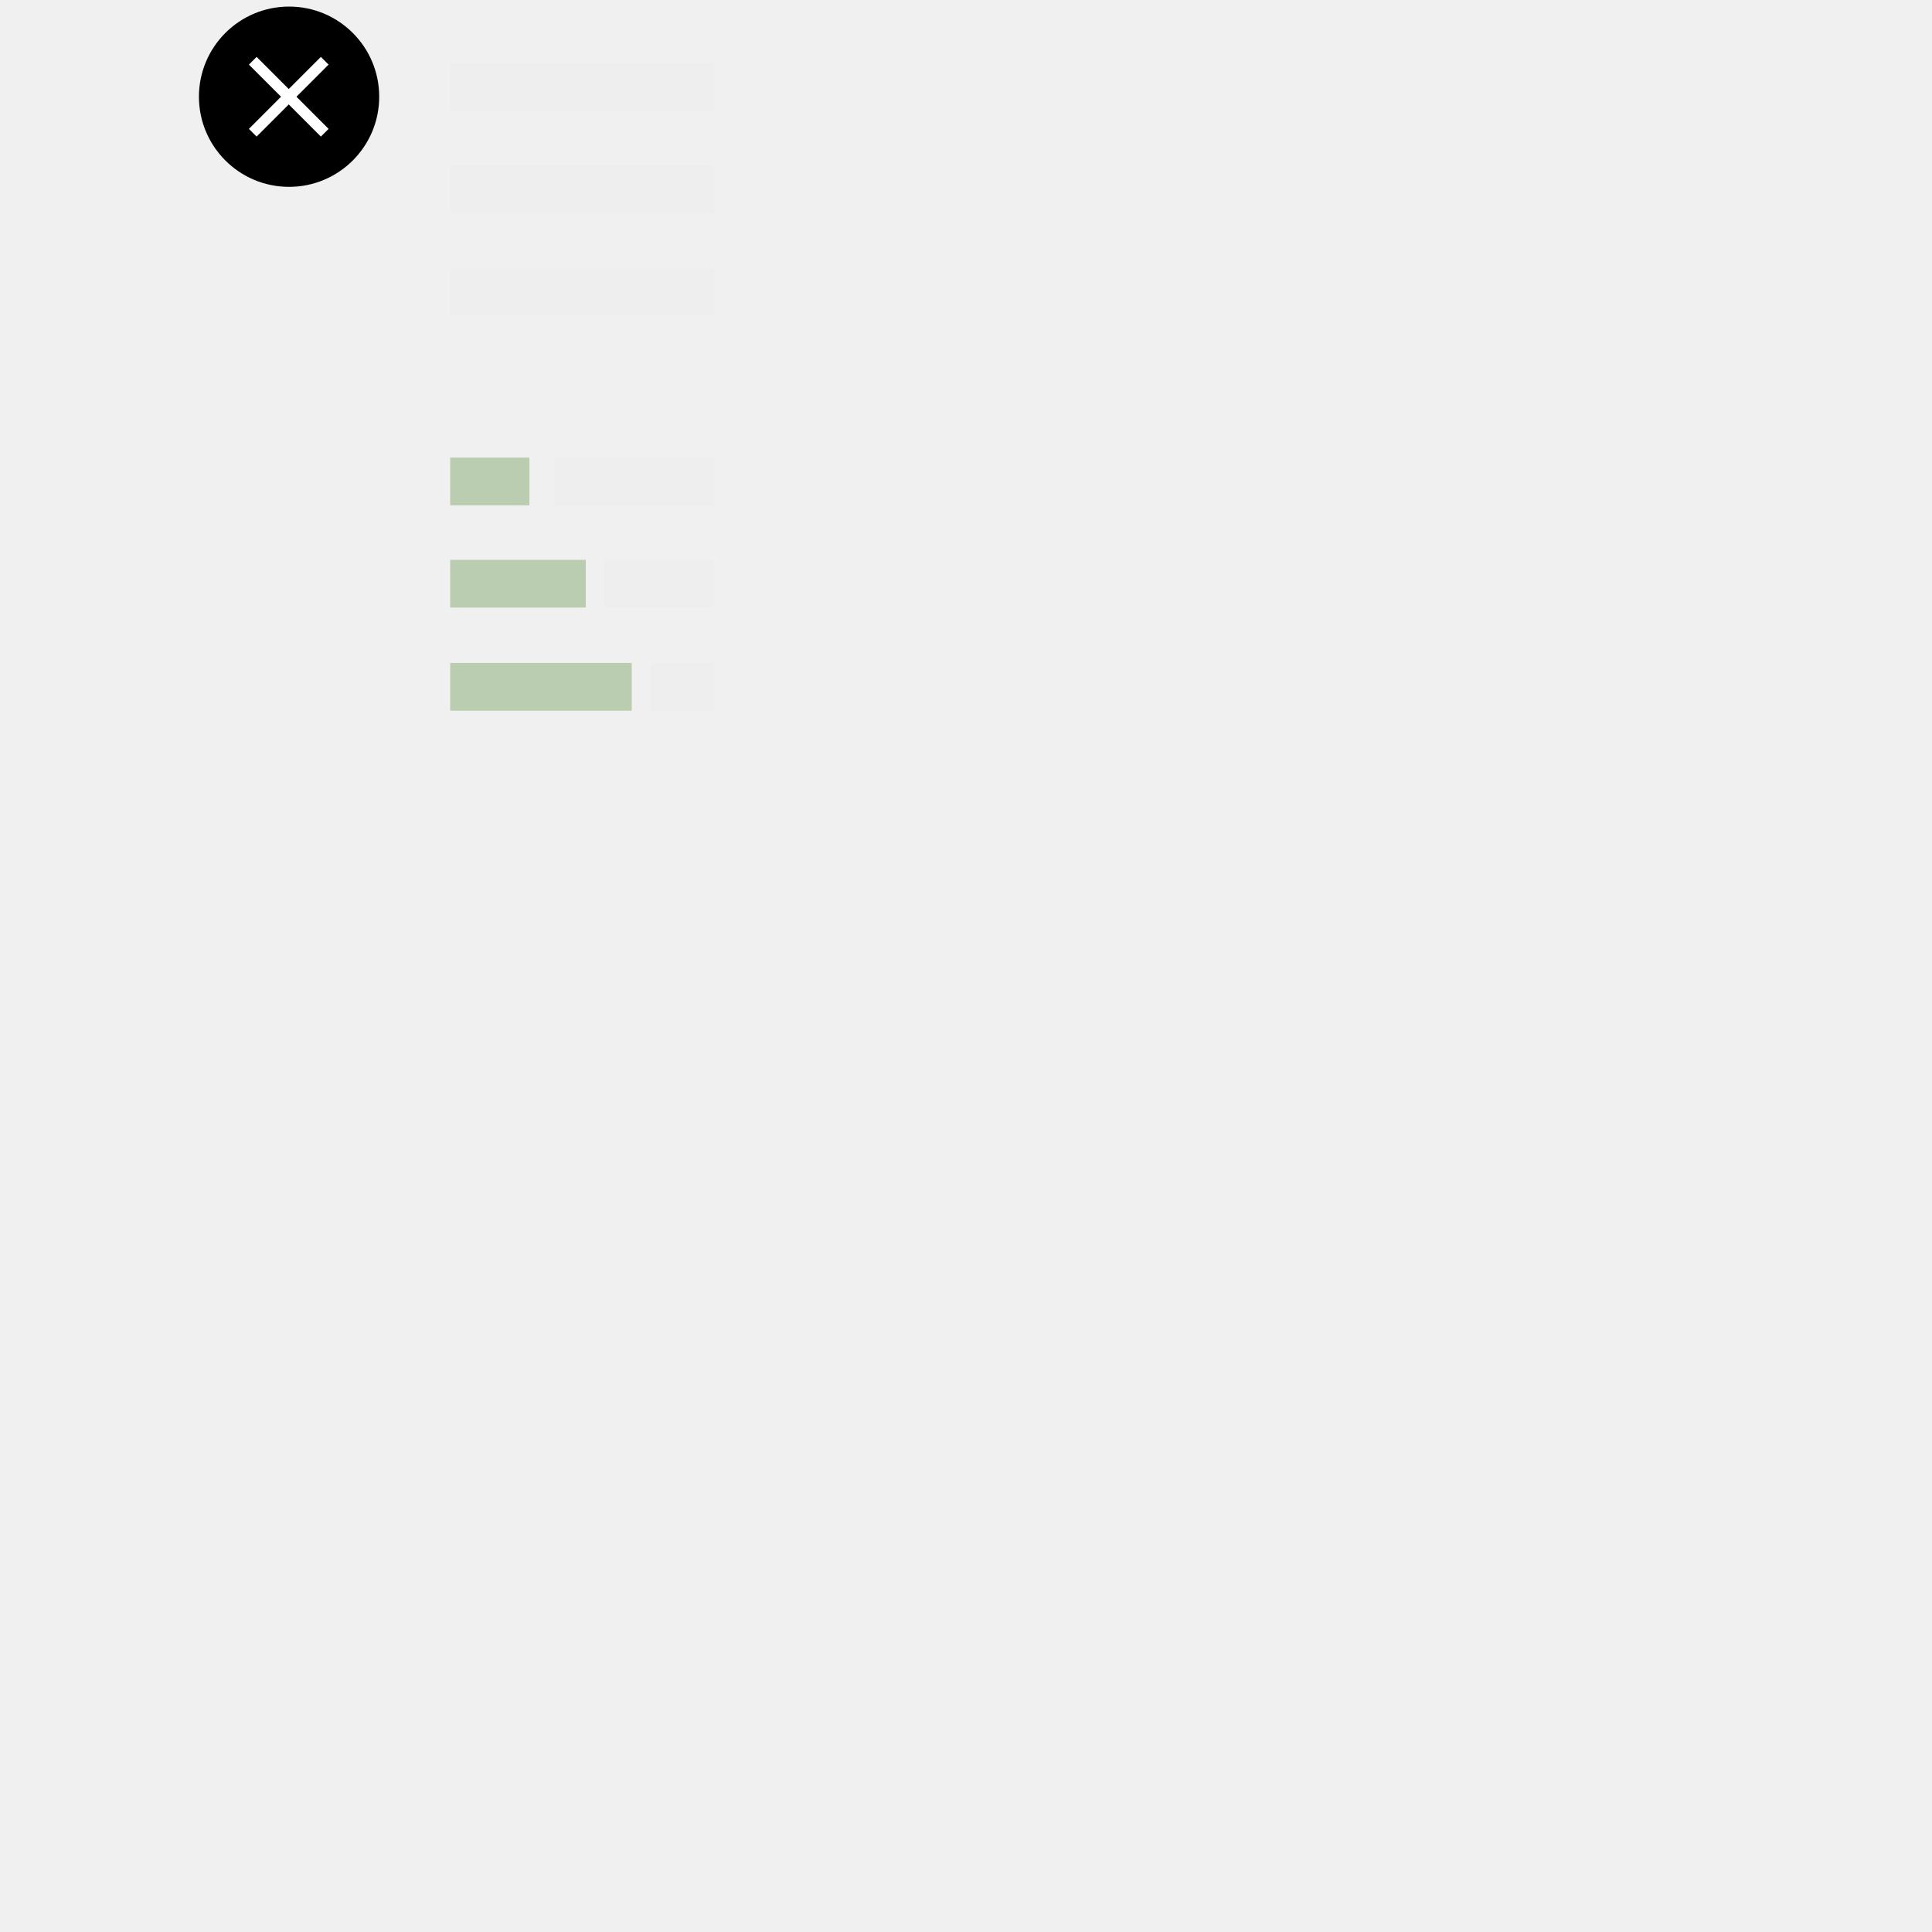
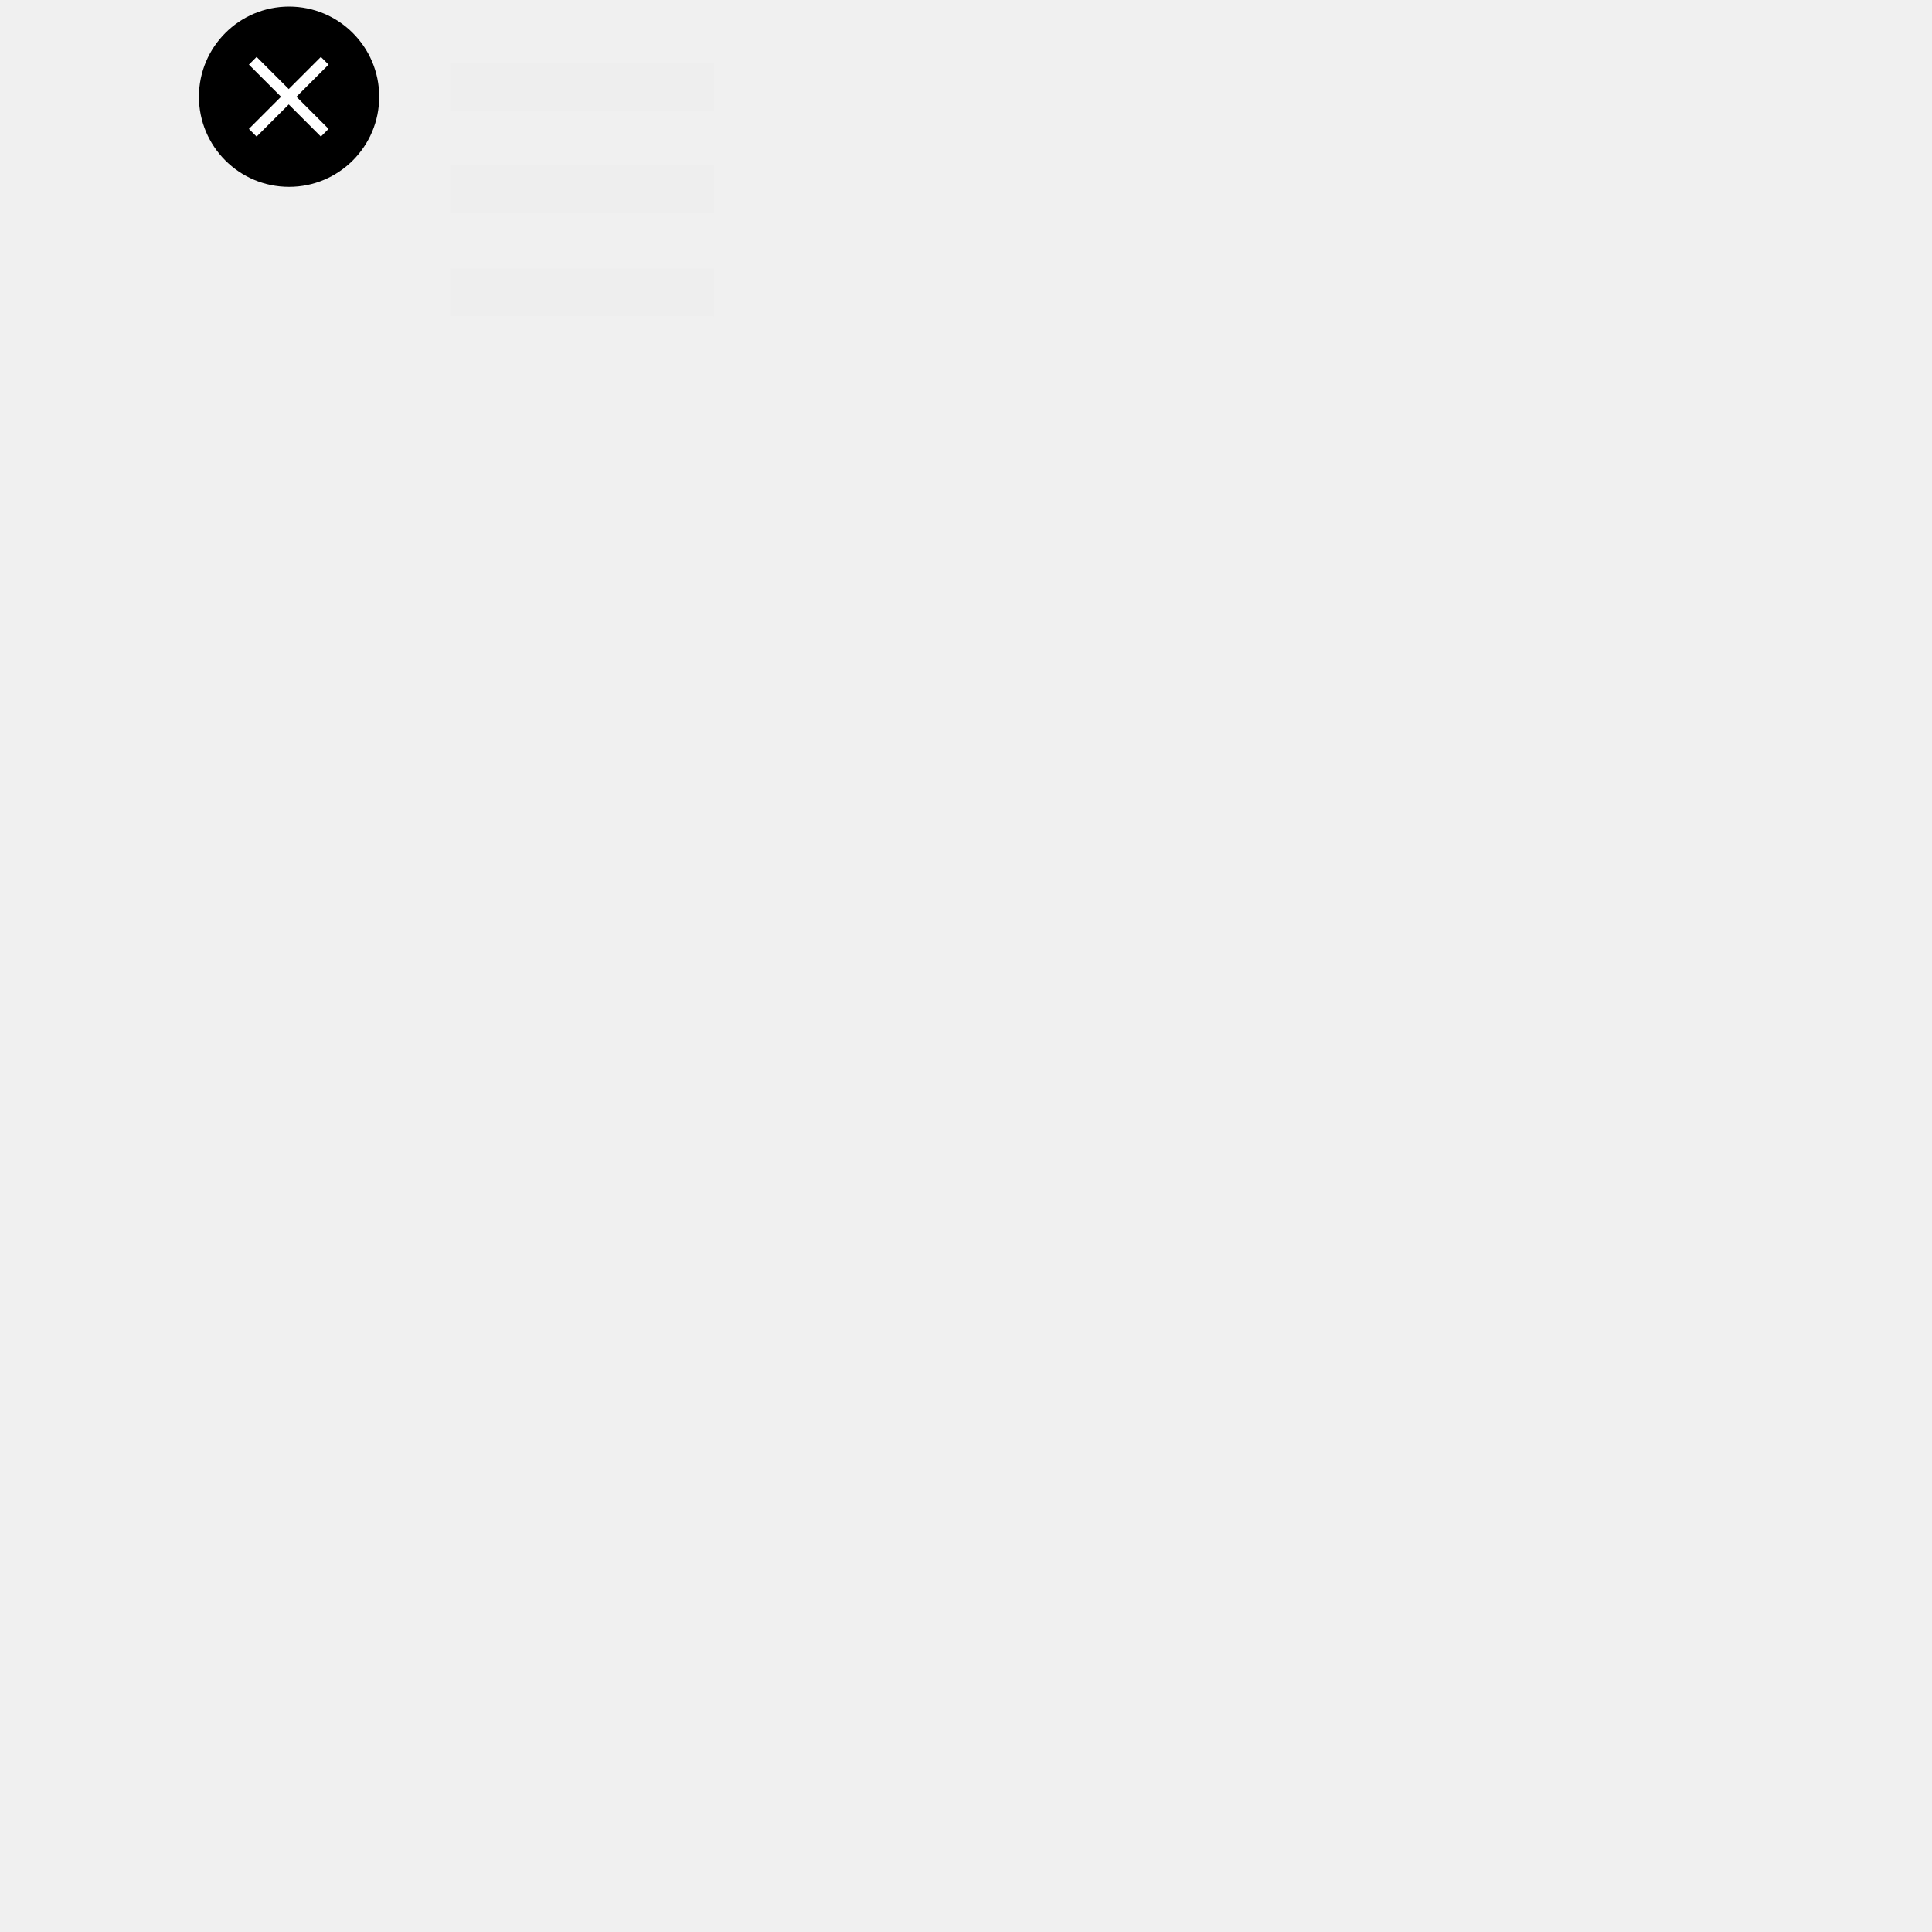
<svg xmlns="http://www.w3.org/2000/svg" width="200" height="200" viewBox="0 0 200 200" id="svg2" version="1.1">
-   <defs id="defs4" />
+   <defs id="defs4">
+     </defs>
  <g id="layer1" transform="translate(0,-852.3623)">
    <g id="g4190" transform="translate(19.97576,0)">
      <circle r="9.331" cy="862.374" cx="9.949" id="path4140" style="fill:#000000;fill-opacity:1;stroke:none;stroke-opacity:1" />
      <rect style="fill:#ffffff;fill-opacity:1;fill-rule:evenodd;stroke:none;stroke-width:1px;stroke-linecap:butt;stroke-linejoin:miter;stroke-opacity:1" id="rect4138" width="10.537" height="1.127" x="597.513" y="616.24" ry="0" transform="matrix(-0.7071068,0.7071068,0.7071068,0.7071068,0,0)" />
      <rect transform="matrix(0.7071068,0.7071068,-0.7071068,0.7071068,0,0)" ry="0" y="602.218" x="611.535" height="1.127" width="10.537" id="rect3336" style="fill:#ffffff;fill-opacity:1;fill-rule:evenodd;stroke:none;stroke-width:1px;stroke-linecap:butt;stroke-linejoin:miter;stroke-opacity:1" />
    </g>
    <text xml:space="preserve" style="font-style:normal;font-weight:normal;font-size:6.25px;line-height:125%;font-family:sans-serif;letter-spacing:0px;word-spacing:0px;fill:#000000;fill-opacity:1;stroke:none;stroke-width:1px;stroke-linecap:butt;stroke-linejoin:miter;stroke-opacity:1;" x="-48" y="836.362" id="text4224">
      <tspan id="tspan4226" x="-48" y="836.362" />
    </text>
    <text xml:space="preserve" style="font-style:normal;font-weight:normal;font-size:40px;line-height:125%;font-family:sans-serif;letter-spacing:0px;word-spacing:0px;fill:#000000;fill-opacity:1;stroke:none;stroke-width:1px;stroke-linecap:butt;stroke-linejoin:miter;stroke-opacity:1" x="-60" y="692.362" id="text4228">
      <tspan id="tspan4230" x="-60" y="692.362">livecalc-source.svg: inscape svg</tspan>
      <tspan x="-60" y="742.362" id="tspan4232">livecalc.svg: plain svg</tspan>
    </text>
    <rect style="fill:#eeeeee;fill-opacity:0.933" id="rect4149" width="27.293" height="4.939" x="46.604" y="858.898" />
    <rect y="880.16" x="46.604" height="4.939" width="27.293" id="rect4162" style="fill:#eeeeee;fill-opacity:0.933" />
    <rect style="fill:#eeeeee;fill-opacity:0.933" id="rect4164" width="27.293" height="4.939" x="46.604" y="869.482" />
-     <rect y="899.733" x="57.387" height="4.939" width="16.51" id="rect4397" style="fill:#eeeeee;fill-opacity:0.933" />
-     <rect style="fill:#eeeeee;fill-opacity:0.933" id="rect4399" width="6.543" height="4.939" x="67.354" y="920.996" />
-     <rect y="910.317" x="62.513" height="4.939" width="11.383" id="rect4401" style="fill:#eeeeee;fill-opacity:0.933" />
-     <rect style="fill:#bacdb0;fill-opacity:1" id="rect4463" width="14.035" height="4.939" x="46.604" y="910.317" />
-     <rect style="fill:#bacdb0;fill-opacity:1" id="rect4465" width="8.201" height="4.939" x="46.604" y="899.733" />
-     <rect y="920.996" x="46.604" height="4.939" width="18.793" id="rect4467" style="fill:#bacdb0;fill-opacity:1" />
  </g>
</svg>
